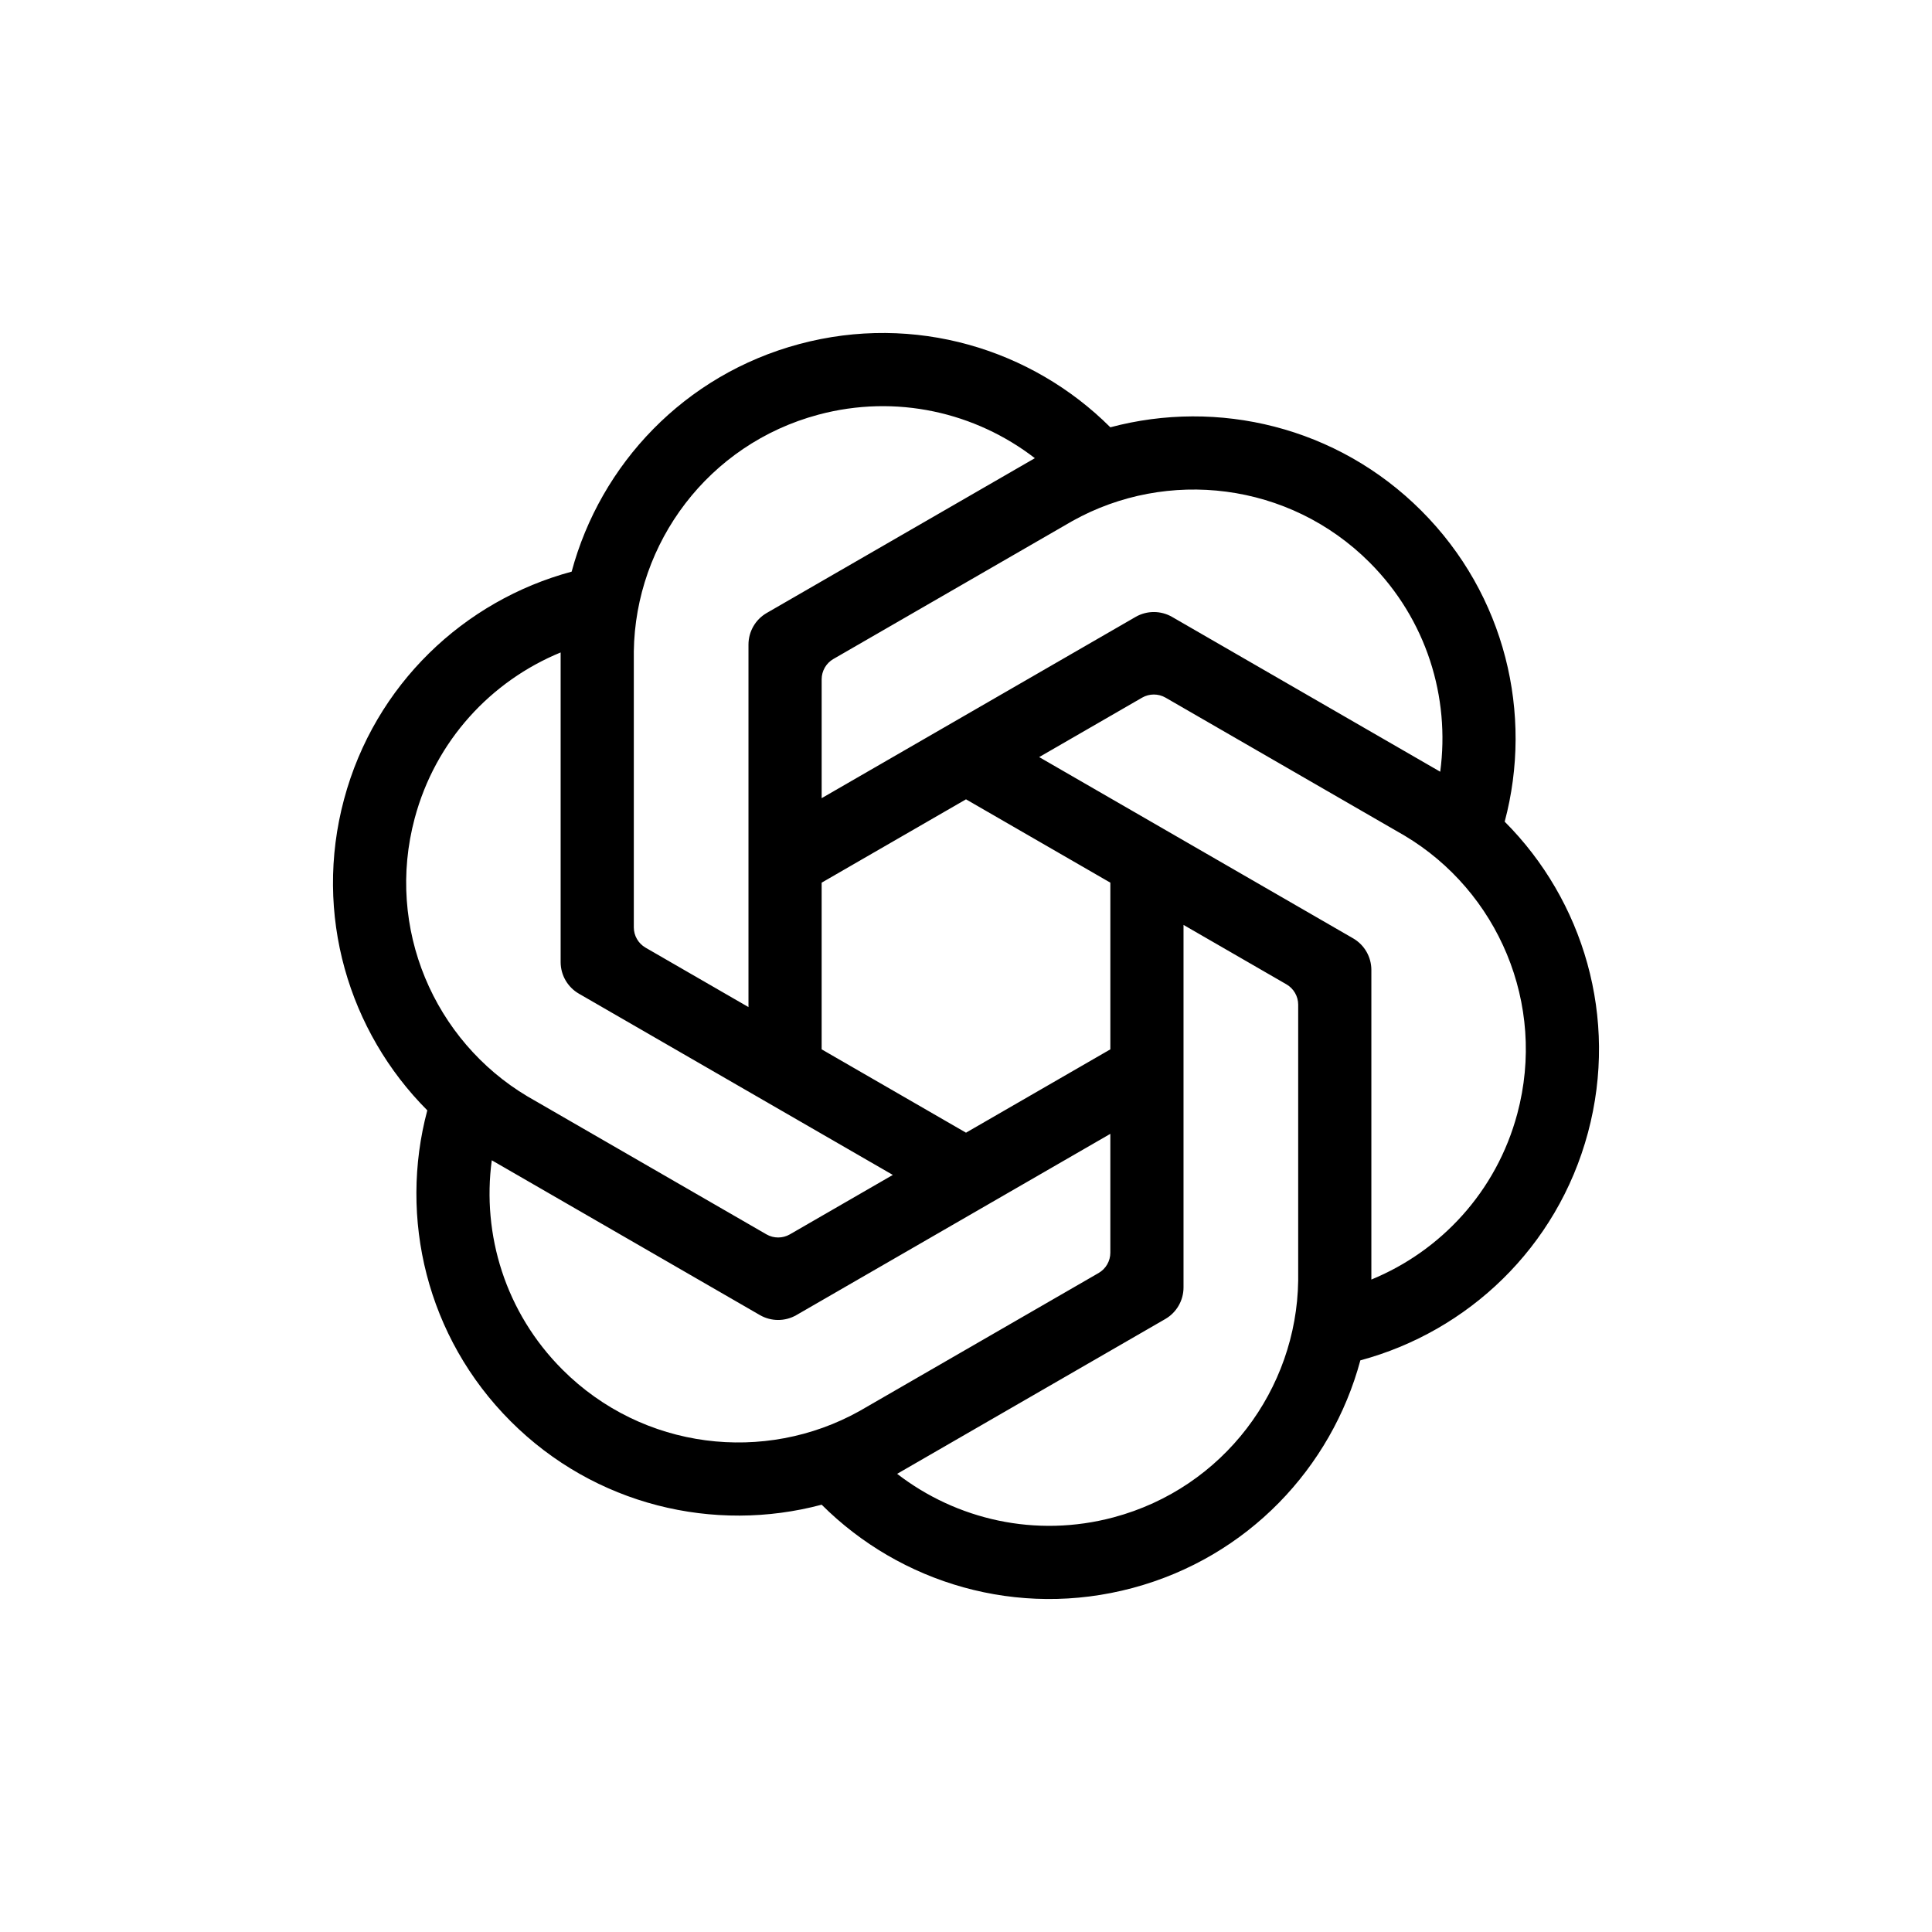
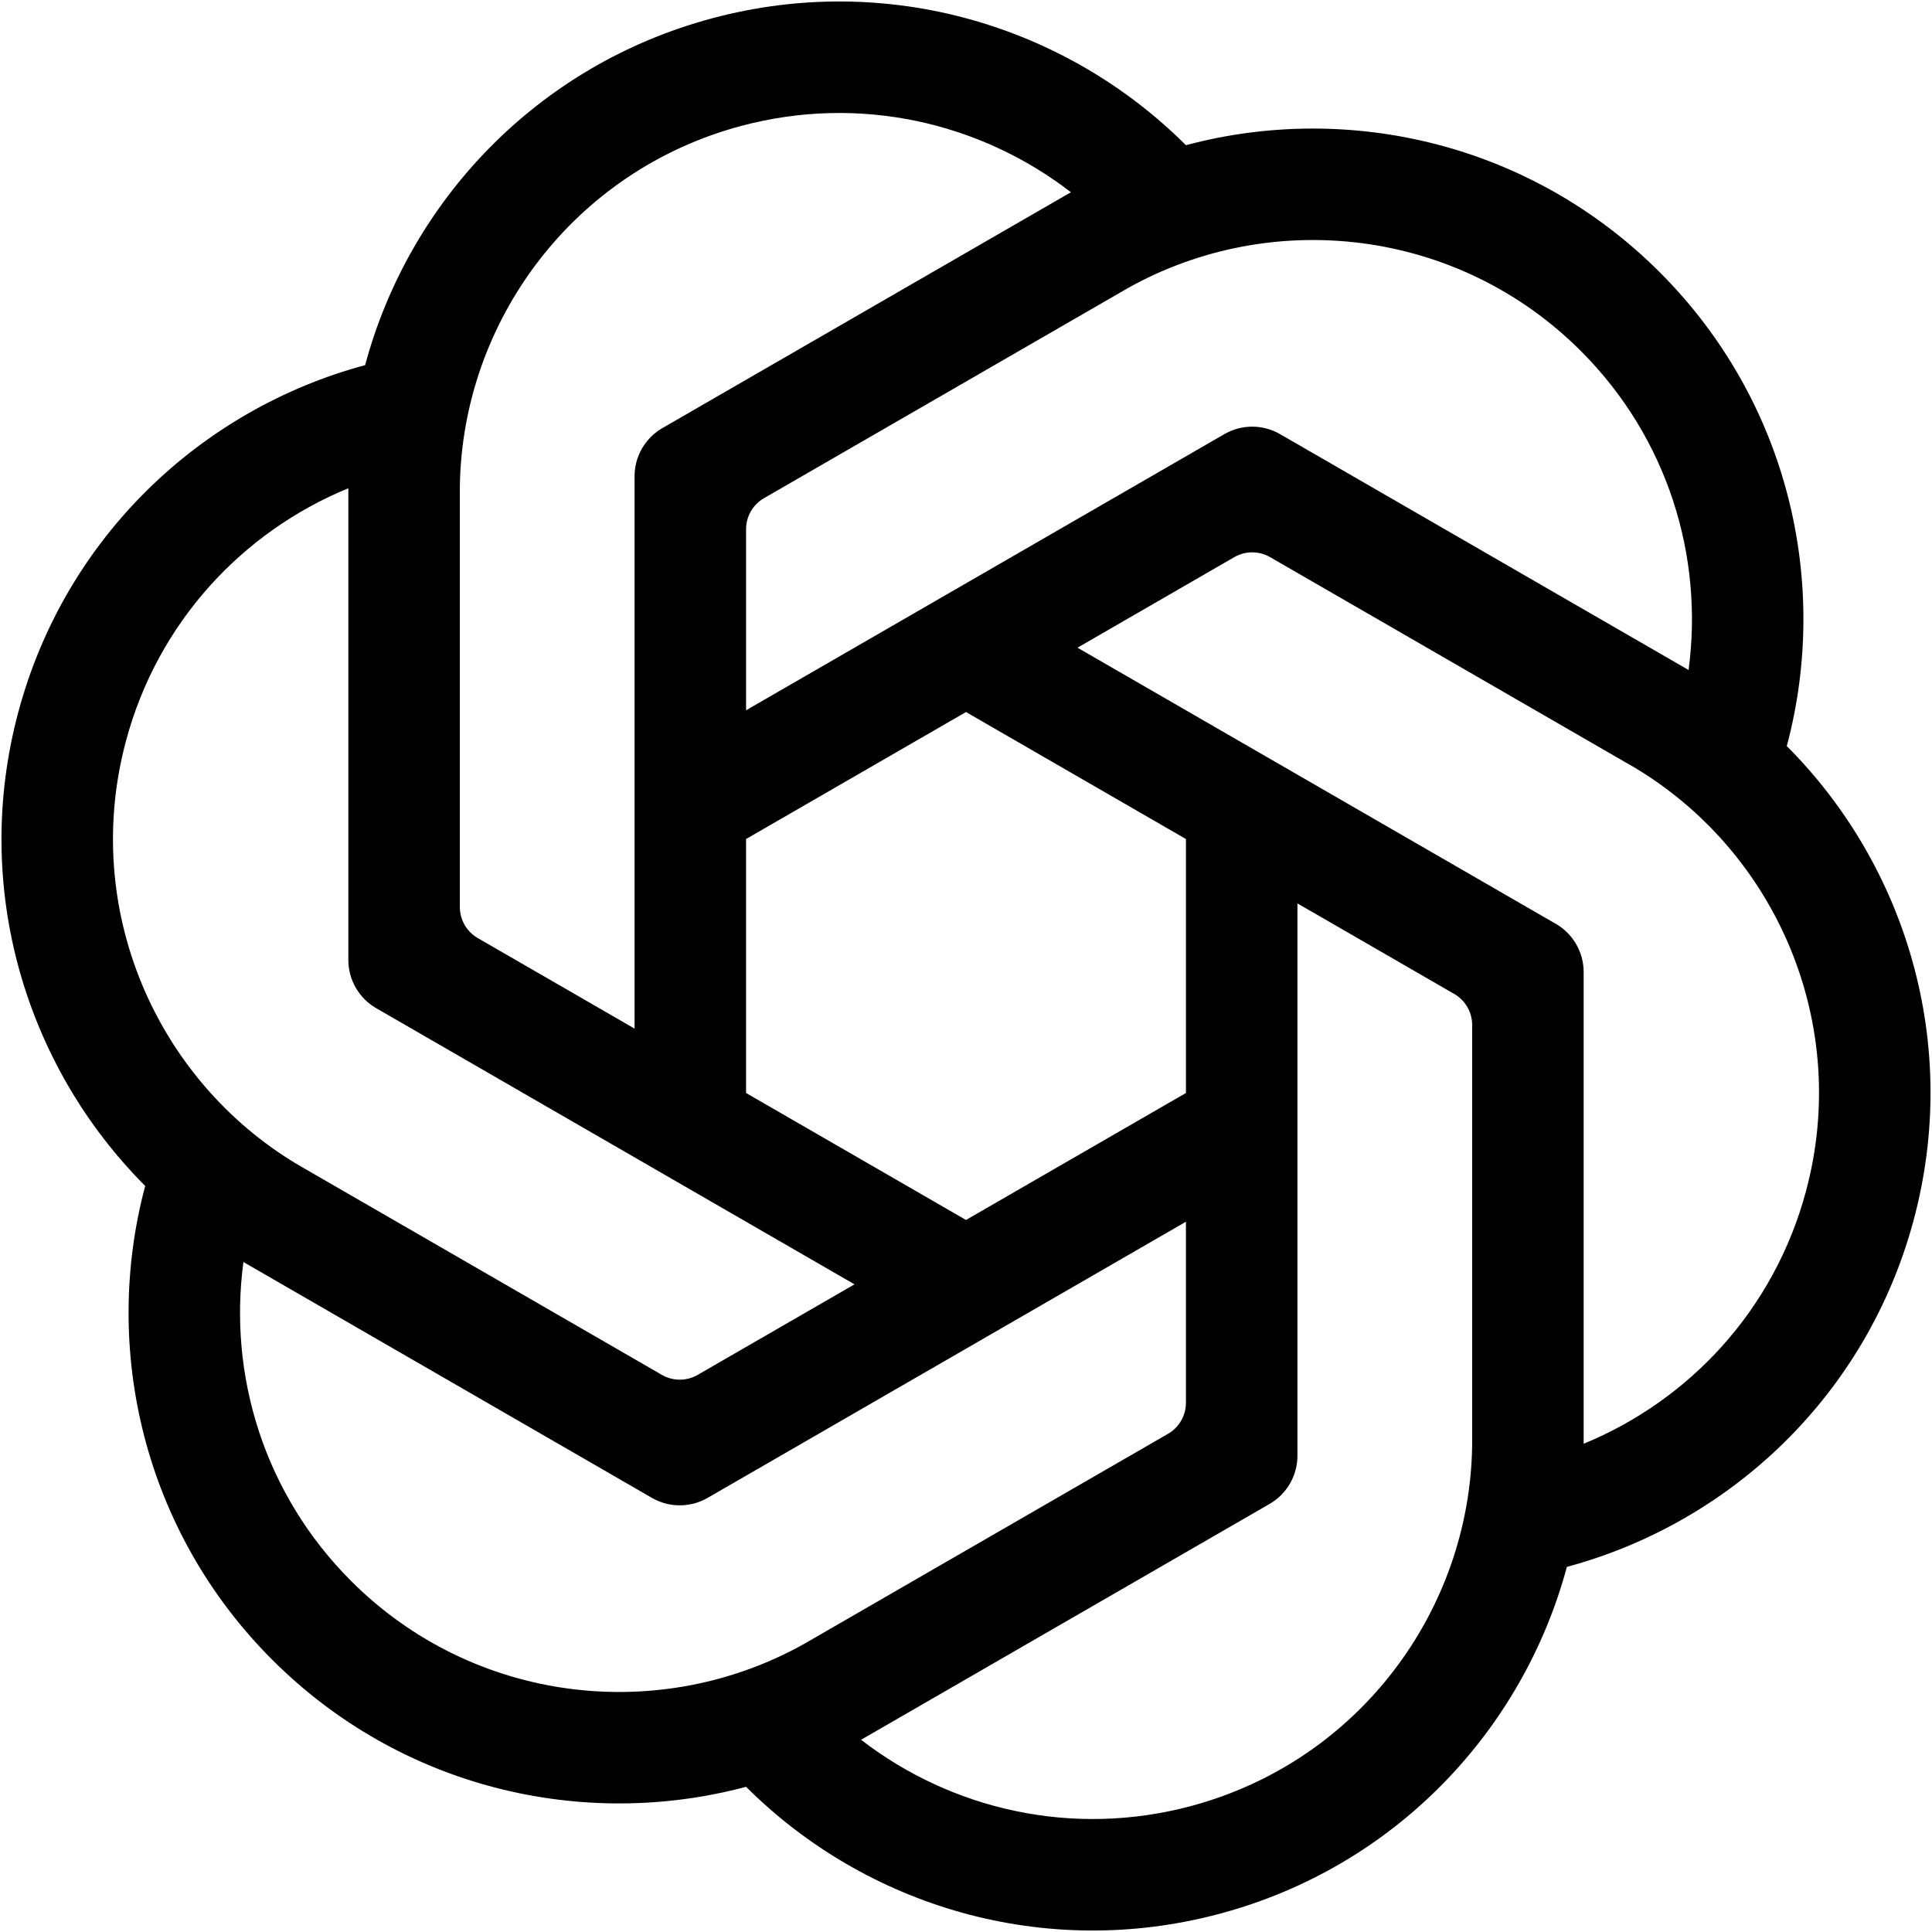
- <svg xmlns="http://www.w3.org/2000/svg" width="611" height="611" viewBox="0 0 611 611" fill="none">
+ <svg xmlns="http://www.w3.org/2000/svg" width="611" height="611" viewBox="105 105 401 401" fill="none">
  <path fill-rule="evenodd" clip-rule="evenodd" d="M252.794 108.802C289.191 99.048 326.265 110.305 351.148 135.135C385.113 126.072 422.85 134.862 449.492 161.505C476.136 188.149 484.925 225.888 475.862 259.85V259.854C500.696 284.735 511.95 321.81 502.198 358.207C492.447 394.602 464.161 421.084 430.215 430.217C421.083 464.162 394.603 492.448 358.206 502.199C321.812 511.951 284.734 500.693 259.852 475.864C225.887 484.927 188.15 476.137 161.507 449.495C134.864 422.851 126.073 385.111 135.136 351.149C110.304 326.266 99.05 289.192 108.801 252.795C118.552 216.4 146.84 189.918 180.784 180.785C189.917 146.841 216.396 118.553 252.794 108.802ZM374.292 407.145C374.292 411.271 372.092 415.086 368.517 417.148L283.723 466.102C302.487 480.585 327.555 486.459 352.217 479.852C386.997 470.532 410.068 439.312 410.555 405.006V317.717C410.555 315.08 409.125 312.621 406.843 311.303L374.292 292.509V407.145ZM251.868 415.897C248.296 417.959 243.893 417.959 240.317 415.897L155.526 366.942C152.366 390.436 159.811 415.08 177.866 433.136H177.863C203.325 458.594 241.896 462.962 271.85 446.232L347.449 402.586C349.735 401.268 351.148 398.8 351.148 396.163V358.579L251.868 415.897ZM368.602 220.628C366.319 219.309 363.474 219.318 361.191 220.637L328.641 239.431L427.921 296.749C431.496 298.811 433.697 302.627 433.697 306.752V404.661C455.622 395.654 473.244 376.881 479.851 352.218C489.169 317.442 473.668 281.85 444.201 264.274L368.602 220.628ZM177.303 206.34C155.377 215.348 137.756 234.122 131.148 258.783C121.832 293.561 137.331 329.153 166.799 346.727L242.398 390.373C244.68 391.692 247.525 391.684 249.807 390.366L282.357 371.572L183.078 314.253C179.504 312.189 177.303 308.375 177.303 304.251V206.34ZM259.849 279.145V331.858L305.5 358.213L351.15 331.858V279.145L305.5 252.789L259.849 279.145ZM327.276 144.9C308.512 130.418 283.445 124.543 258.782 131.15C224.002 140.471 200.931 171.691 200.445 205.995V293.286C200.445 295.923 201.875 298.381 204.158 299.7L236.707 318.493V203.856C236.707 199.731 238.909 195.916 242.483 193.853L327.276 144.9ZM433.137 177.867C407.675 152.407 369.103 148.038 339.149 164.769L263.55 208.415C261.265 209.734 259.852 212.202 259.852 214.838V252.423L359.132 195.105C362.703 193.041 367.108 193.041 370.682 195.105L455.473 244.06C458.635 220.567 451.189 195.922 433.135 177.867H433.137Z" fill="black" />
</svg>
